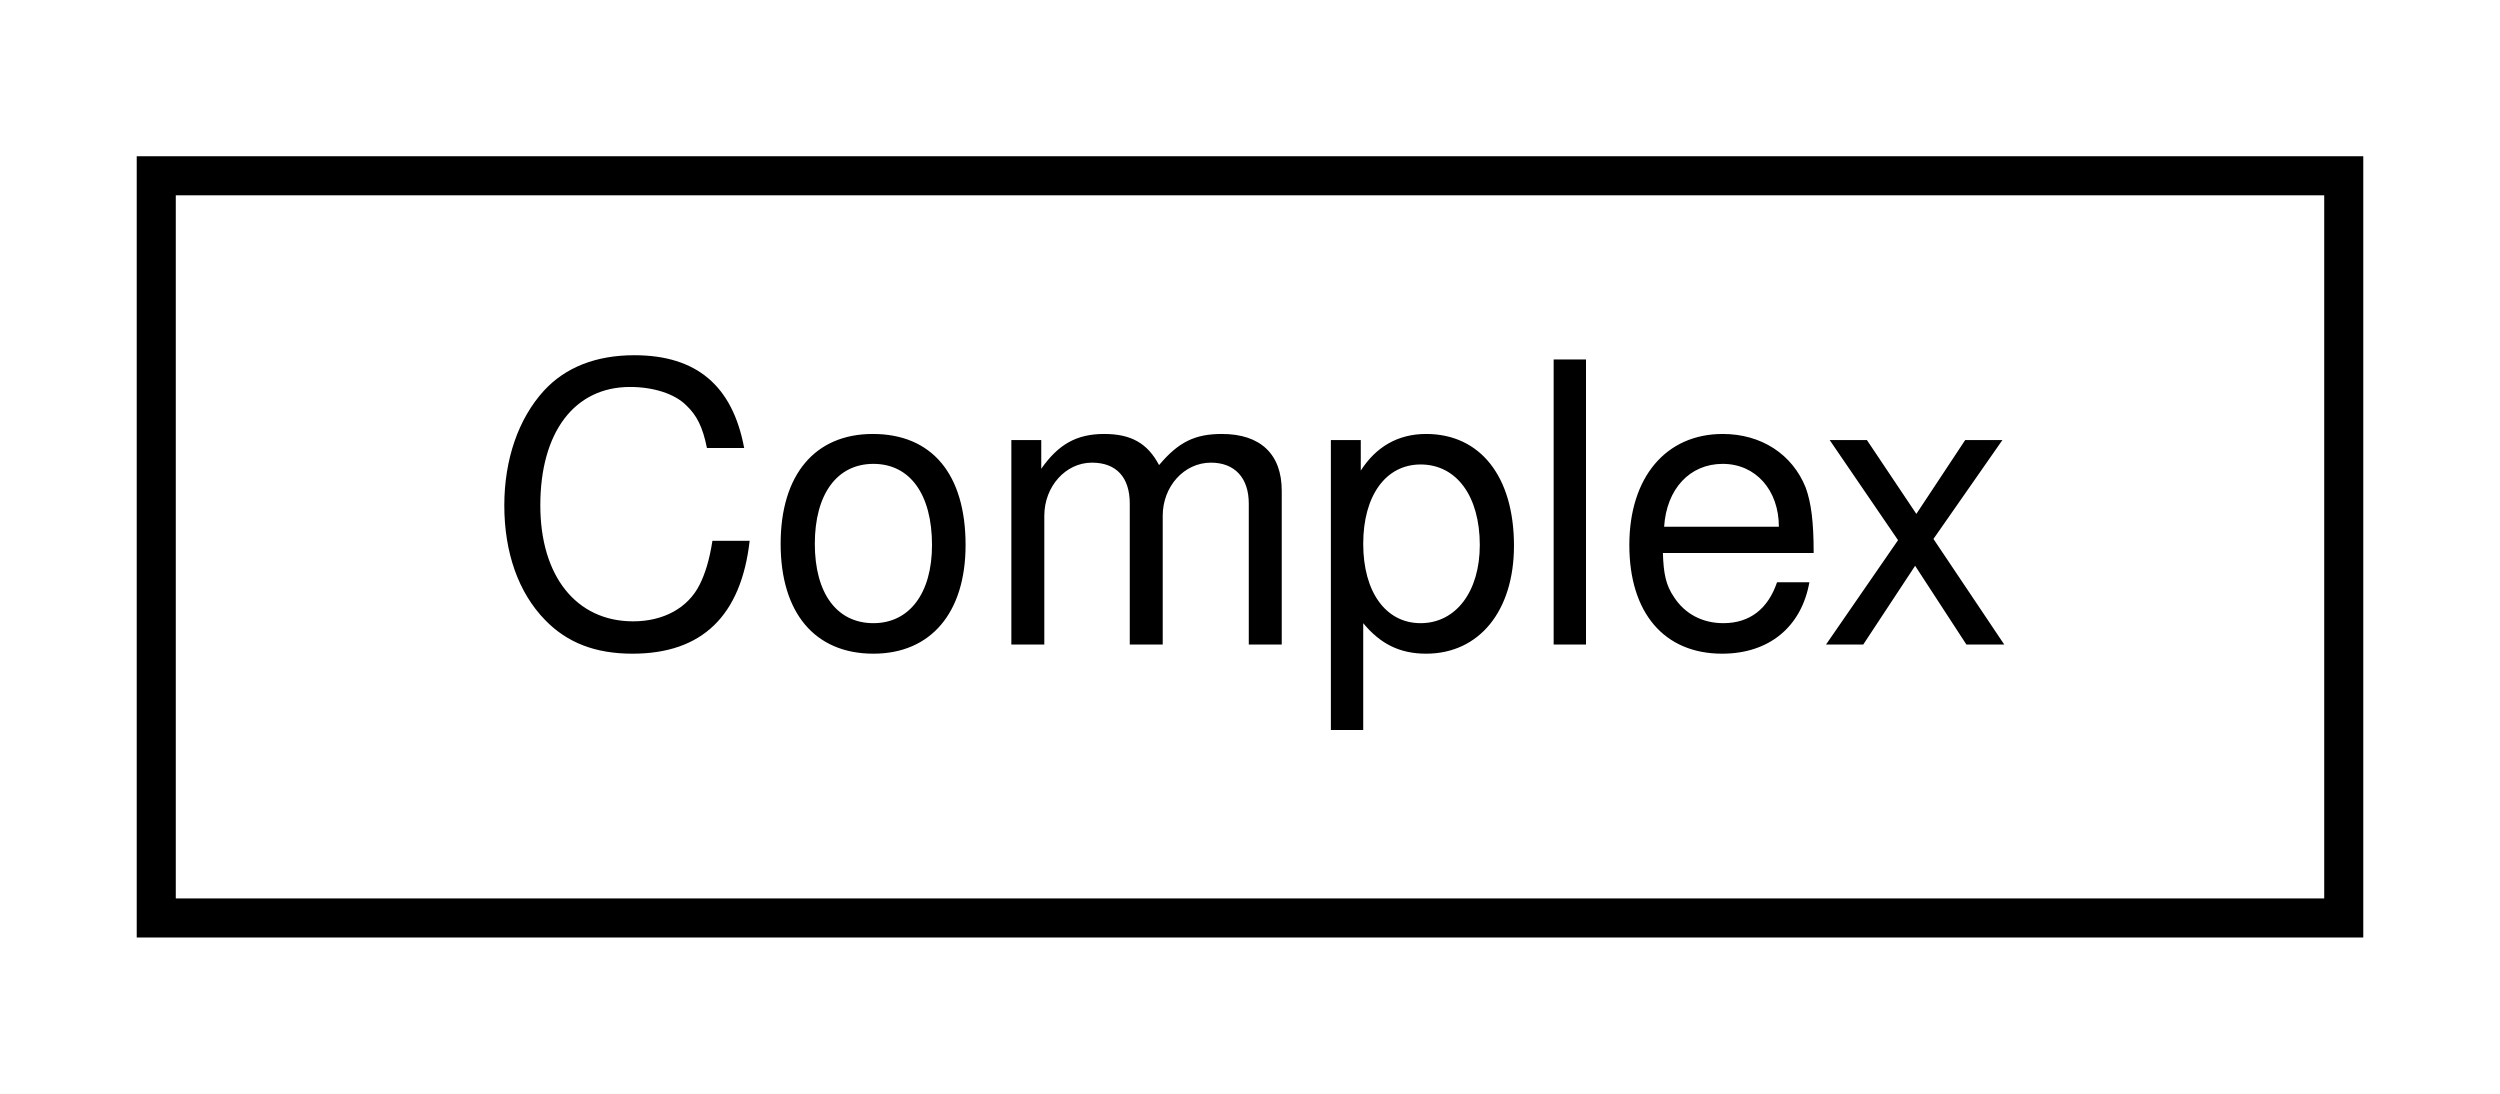
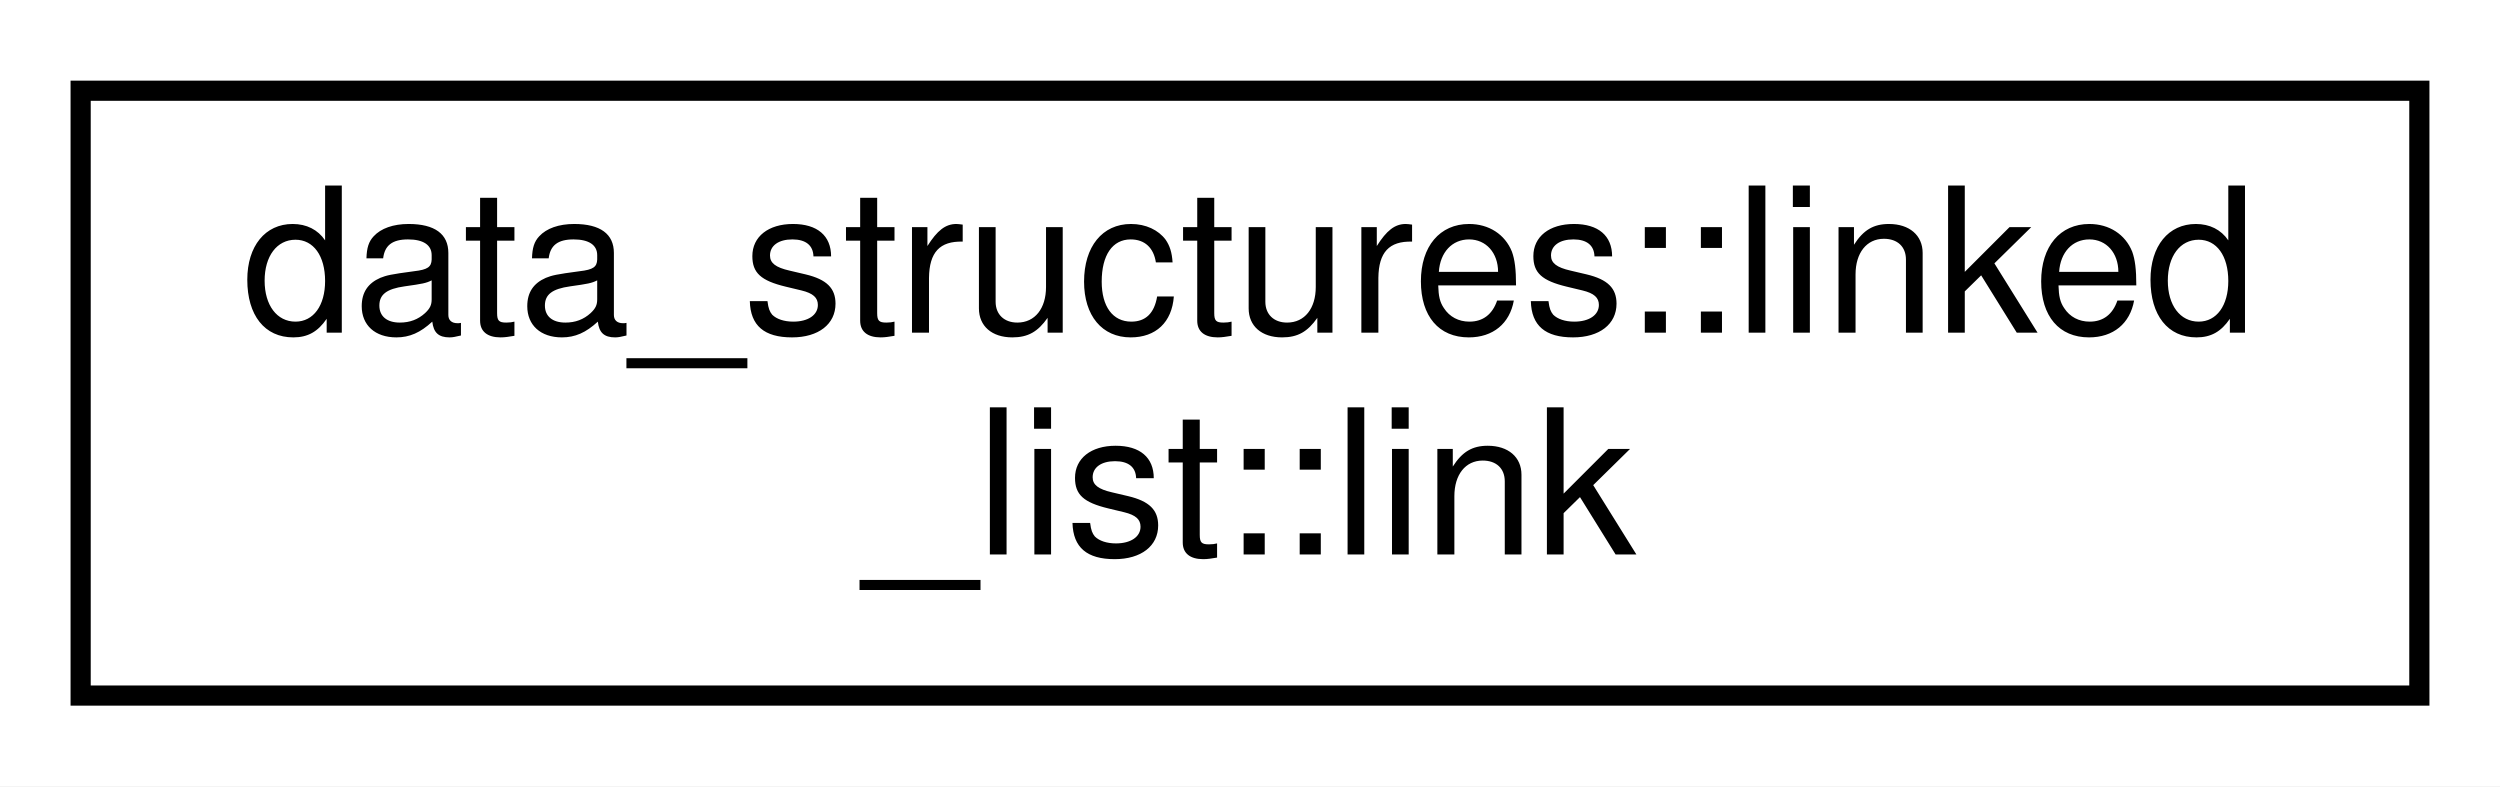
- <svg xmlns="http://www.w3.org/2000/svg" xmlns:xlink="http://www.w3.org/1999/xlink" width="64pt" height="28pt" viewBox="0.00 0.00 64.00 28.00">
-   <g id="graph0" class="graph" transform="scale(1 1) rotate(0) translate(4 24)">
-     <polygon fill="white" stroke="transparent" points="-4,4 -4,-24 60,-24 60,4 -4,4" />
+ <svg xmlns="http://www.w3.org/2000/svg" xmlns:xlink="http://www.w3.org/1999/xlink" width="124pt" height="39pt" viewBox="0.00 0.00 124.00 39.00">
+   <g id="graph0" class="graph" transform="scale(1 1) rotate(0) translate(4 35)">
+     <polygon fill="white" stroke="transparent" points="-4,4 -4,-35 120,-35 120,4 -4,4" />
    <g id="node1" class="node">
      <g id="a_node1">
-         <a xlink:href="da/d5a/class_complex.html" target="_top" xlink:title="Class Complex to represent complex numbers as a field.">
-           <polygon fill="white" stroke="black" points="0,-0.5 0,-19.5 56,-19.5 56,-0.5 0,-0.5" />
-           <text text-anchor="middle" x="28" y="-7.5" font-family="Helvetica,sans-Serif" font-size="10.00">Complex</text>
+         <a xlink:href="de/d9d/classdata__structures_1_1linked__list_1_1link.html" target="_top" xlink:title=" ">
+           <polygon fill="white" stroke="black" points="0,-0.5 0,-30.5 116,-30.5 116,-0.5 0,-0.5" />
+           <text text-anchor="start" x="8" y="-18.5" font-family="Helvetica,sans-Serif" font-size="10.00">data_structures::linked</text>
+           <text text-anchor="middle" x="58" y="-7.5" font-family="Helvetica,sans-Serif" font-size="10.00">_list::link</text>
        </a>
      </g>
    </g>
  </g>
</svg>
